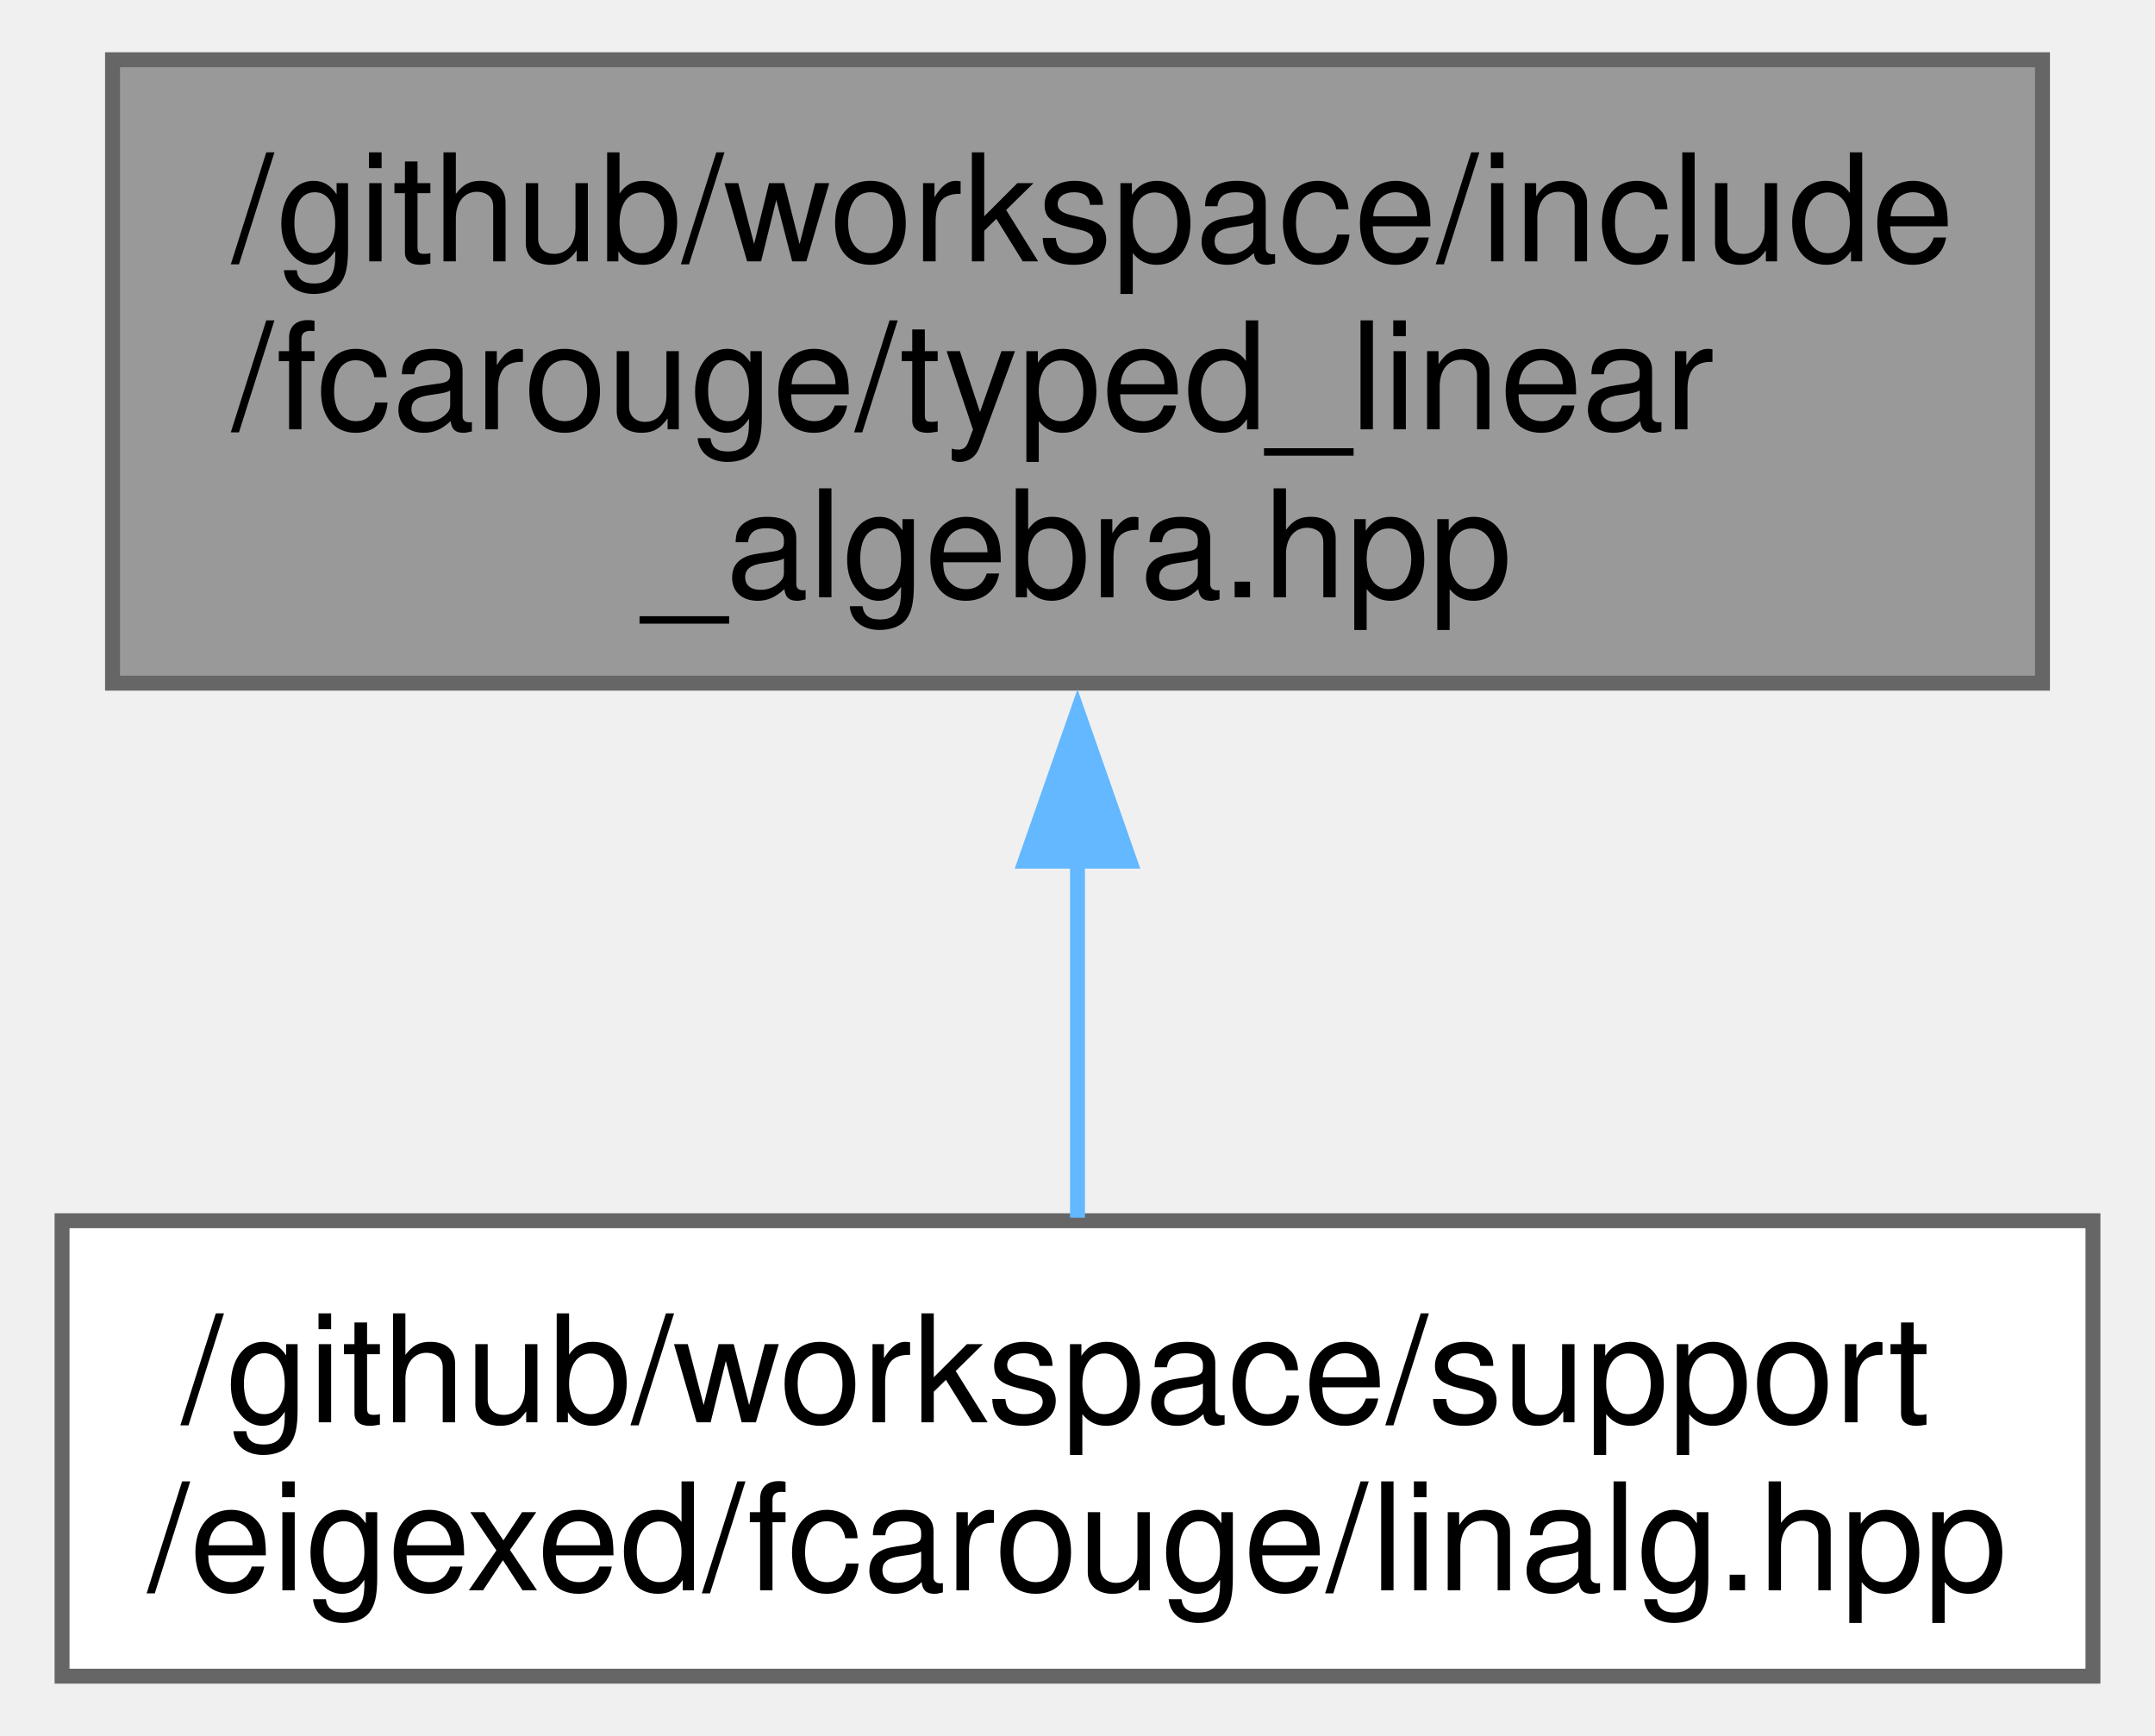
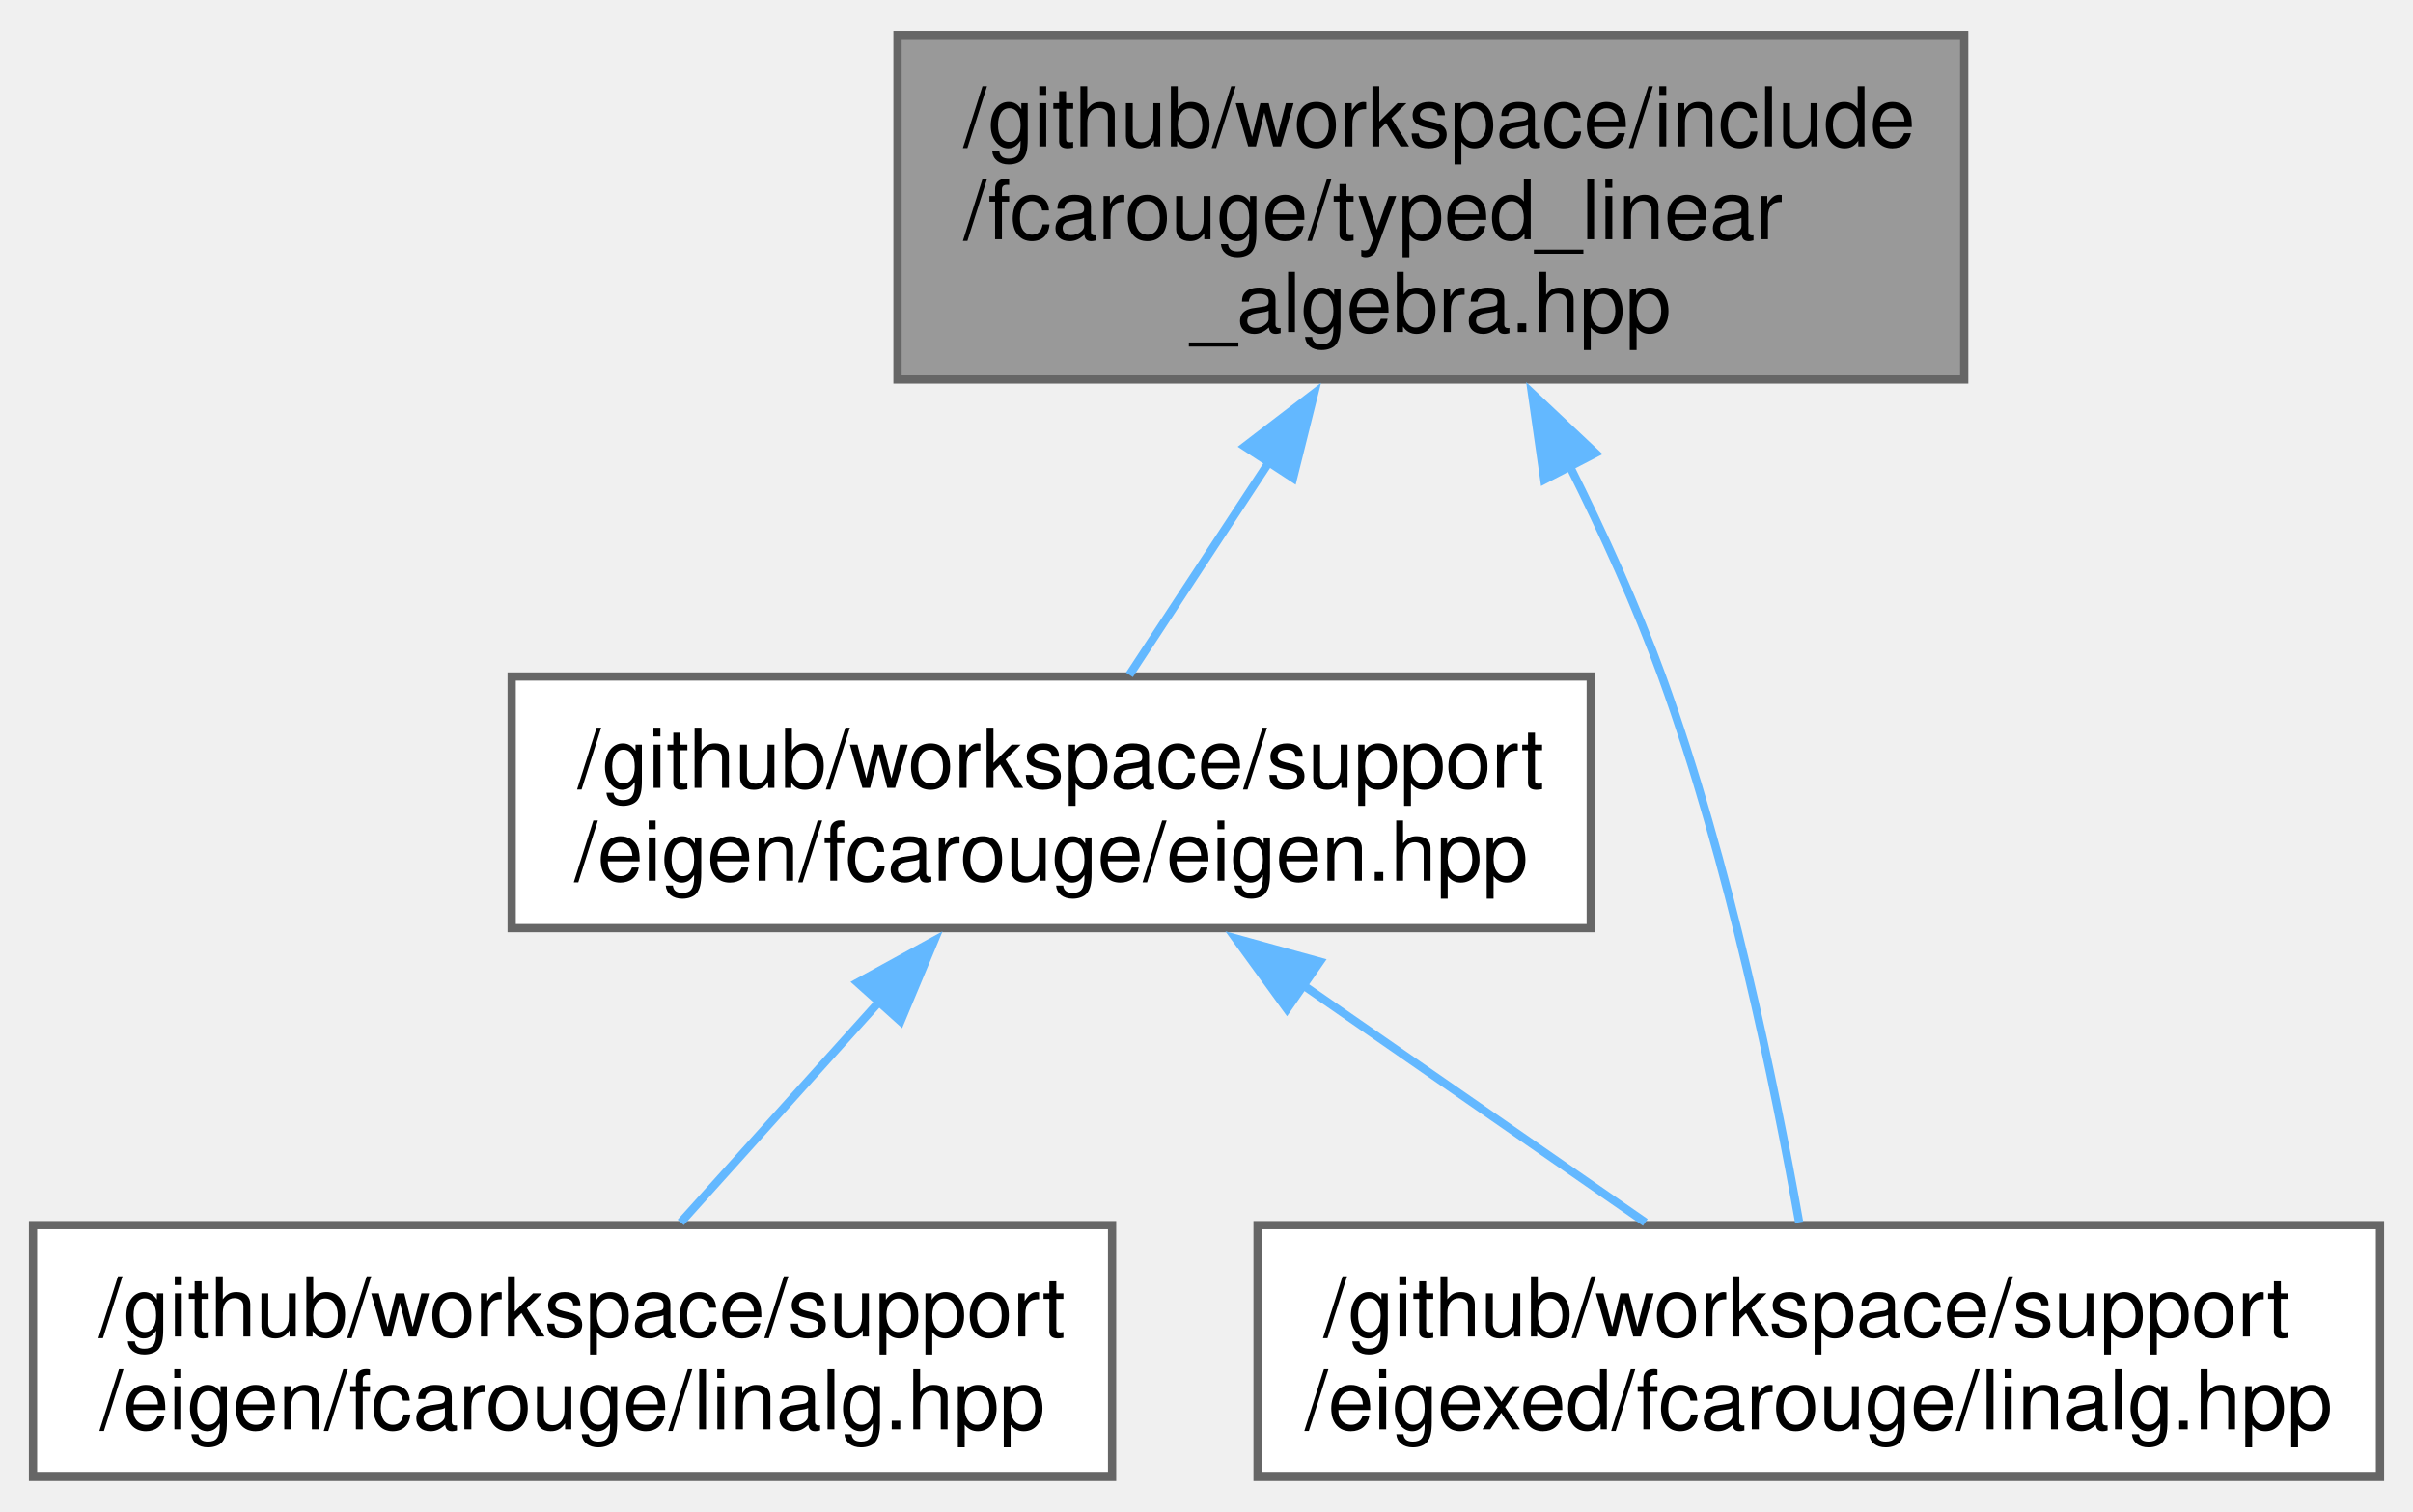
- <svg xmlns="http://www.w3.org/2000/svg" xmlns:xlink="http://www.w3.org/1999/xlink" width="144pt" height="116pt" viewBox="0.00 0.00 144.00 116.25">
-   <g id="graph0" class="graph" transform="scale(1 1) rotate(0) translate(4 112.25)">
+ <svg xmlns="http://www.w3.org/2000/svg" xmlns:xlink="http://www.w3.org/1999/xlink" width="292pt" height="183pt" viewBox="0.00 0.00 292.38 182.75">
+   <g id="graph0" class="graph" transform="scale(1 1) rotate(0) translate(4 178.75)">
    <g id="Node000001" class="node">
      <g id="a_Node000001">
        <a xlink:title="Index typed linear algebra implementation.">
-           <polygon fill="#999999" stroke="#666666" points="132.62,-108.25 3.38,-108.25 3.38,-66.5 132.62,-66.5 132.62,-108.25" />
-           <text text-anchor="start" x="11.38" y="-94.75" font-family="Helvetica,sans-Serif" font-size="10.00">/github/workspace/include</text>
-           <text text-anchor="start" x="11.38" y="-83.5" font-family="Helvetica,sans-Serif" font-size="10.00">/fcarouge/typed_linear</text>
-           <text text-anchor="middle" x="68" y="-72.25" font-family="Helvetica,sans-Serif" font-size="10.00">_algebra.hpp</text>
+           <polygon fill="#999999" stroke="#666666" points="234,-174.75 104.75,-174.75 104.75,-133 234,-133 234,-174.75" />
+           <text text-anchor="start" x="112.75" y="-161.25" font-family="Helvetica,sans-Serif" font-size="10.00">/github/workspace/include</text>
+           <text text-anchor="start" x="112.75" y="-150" font-family="Helvetica,sans-Serif" font-size="10.00">/fcarouge/typed_linear</text>
+           <text text-anchor="middle" x="169.38" y="-138.75" font-family="Helvetica,sans-Serif" font-size="10.00">_algebra.hpp</text>
        </a>
      </g>
    </g>
    <g id="Node000002" class="node">
      <g id="a_Node000002">
-         <a xlink:href="eigexed_2fcarouge_2linalg_8hpp.xhtml" target="_top" xlink:title="Scalar type linear algebra with Eigen implementation.">
-           <polygon fill="white" stroke="#666666" points="136,-30.5 0,-30.5 0,0 136,0 136,-30.5" />
-           <text text-anchor="start" x="8" y="-17" font-family="Helvetica,sans-Serif" font-size="10.00">/github/workspace/support</text>
-           <text text-anchor="middle" x="68" y="-5.75" font-family="Helvetica,sans-Serif" font-size="10.00">/eigexed/fcarouge/linalg.hpp</text>
+         <a xlink:href="eigen_8hpp.xhtml" target="_top" xlink:title="Linear algebra facade for Eigen3 third party implementation.">
+           <polygon fill="white" stroke="#666666" points="188.75,-97 58,-97 58,-66.5 188.75,-66.5 188.75,-97" />
+           <text text-anchor="start" x="66" y="-83.5" font-family="Helvetica,sans-Serif" font-size="10.00">/github/workspace/support</text>
+           <text text-anchor="middle" x="123.38" y="-72.25" font-family="Helvetica,sans-Serif" font-size="10.00">/eigen/fcarouge/eigen.hpp</text>
        </a>
      </g>
    </g>
    <g id="edge1_Node000001_Node000002" class="edge">
      <g id="a_edge1_Node000001_Node000002">
        <a xlink:title=" ">
-           <path fill="none" stroke="#63b8ff" d="M68,-54.63C68,-46.27 68,-37.65 68,-30.7" />
-           <polygon fill="#63b8ff" stroke="#63b8ff" points="64.5,-54.58 68,-64.58 71.5,-54.58 64.5,-54.58" />
+           <path fill="none" stroke="#63b8ff" d="M149.88,-123.15C143.98,-114.17 137.78,-104.71 132.85,-97.2" />
+           <polygon fill="#63b8ff" stroke="#63b8ff" points="146.83,-124.88 155.24,-131.33 152.68,-121.05 146.83,-124.88" />
+         </a>
+       </g>
+     </g>
+     <g id="Node000004" class="node">
+       <g id="a_Node000004">
+         <a xlink:href="eigexed_2fcarouge_2linalg_8hpp.xhtml" target="_top" xlink:title="Scalar type linear algebra with Eigen implementation.">
+           <polygon fill="white" stroke="#666666" points="284.38,-30.5 148.38,-30.5 148.38,0 284.38,0 284.38,-30.5" />
+           <text text-anchor="start" x="156.38" y="-17" font-family="Helvetica,sans-Serif" font-size="10.00">/github/workspace/support</text>
+           <text text-anchor="middle" x="216.38" y="-5.75" font-family="Helvetica,sans-Serif" font-size="10.00">/eigexed/fcarouge/linalg.hpp</text>
+         </a>
+       </g>
+     </g>
+     <g id="edge4_Node000001_Node000004" class="edge">
+       <g id="a_edge4_Node000001_Node000004">
+         <a xlink:title=" ">
+           <path fill="none" stroke="#63b8ff" d="M186.18,-122.54C190.24,-114.41 194.29,-105.51 197.38,-97 205.52,-74.52 211.09,-47.24 214,-30.84" />
+           <polygon fill="#63b8ff" stroke="#63b8ff" points="183.12,-120.85 181.62,-131.34 189.33,-124.07 183.12,-120.85" />
+         </a>
+       </g>
+     </g>
+     <g id="Node000003" class="node">
+       <g id="a_Node000003">
+         <a xlink:href="eigen_2fcarouge_2linalg_8hpp.xhtml" target="_top" xlink:title=" ">
+           <polygon fill="white" stroke="#666666" points="130.75,-30.5 0,-30.5 0,0 130.75,0 130.75,-30.5" />
+           <text text-anchor="start" x="8" y="-17" font-family="Helvetica,sans-Serif" font-size="10.00">/github/workspace/support</text>
+           <text text-anchor="middle" x="65.38" y="-5.75" font-family="Helvetica,sans-Serif" font-size="10.00">/eigen/fcarouge/linalg.hpp</text>
+         </a>
+       </g>
+     </g>
+     <g id="edge2_Node000002_Node000003" class="edge">
+       <g id="a_edge2_Node000002_Node000003">
+         <a xlink:title=" ">
+           <path fill="none" stroke="#63b8ff" d="M102.58,-57.63C94.55,-48.69 85.59,-38.74 78.48,-30.83" />
+           <polygon fill="#63b8ff" stroke="#63b8ff" points="99.91,-59.89 109.2,-64.99 105.12,-55.21 99.91,-59.89" />
+         </a>
+       </g>
+     </g>
+     <g id="edge3_Node000002_Node000004" class="edge">
+       <g id="a_edge3_Node000002_Node000004">
+         <a xlink:title=" ">
+           <path fill="none" stroke="#63b8ff" d="M153.92,-59.57C167.49,-50.16 183.12,-39.31 195.36,-30.83" />
+           <polygon fill="#63b8ff" stroke="#63b8ff" points="151.94,-56.68 145.72,-65.25 155.93,-62.43 151.94,-56.68" />
        </a>
      </g>
    </g>
  </g>
</svg>
